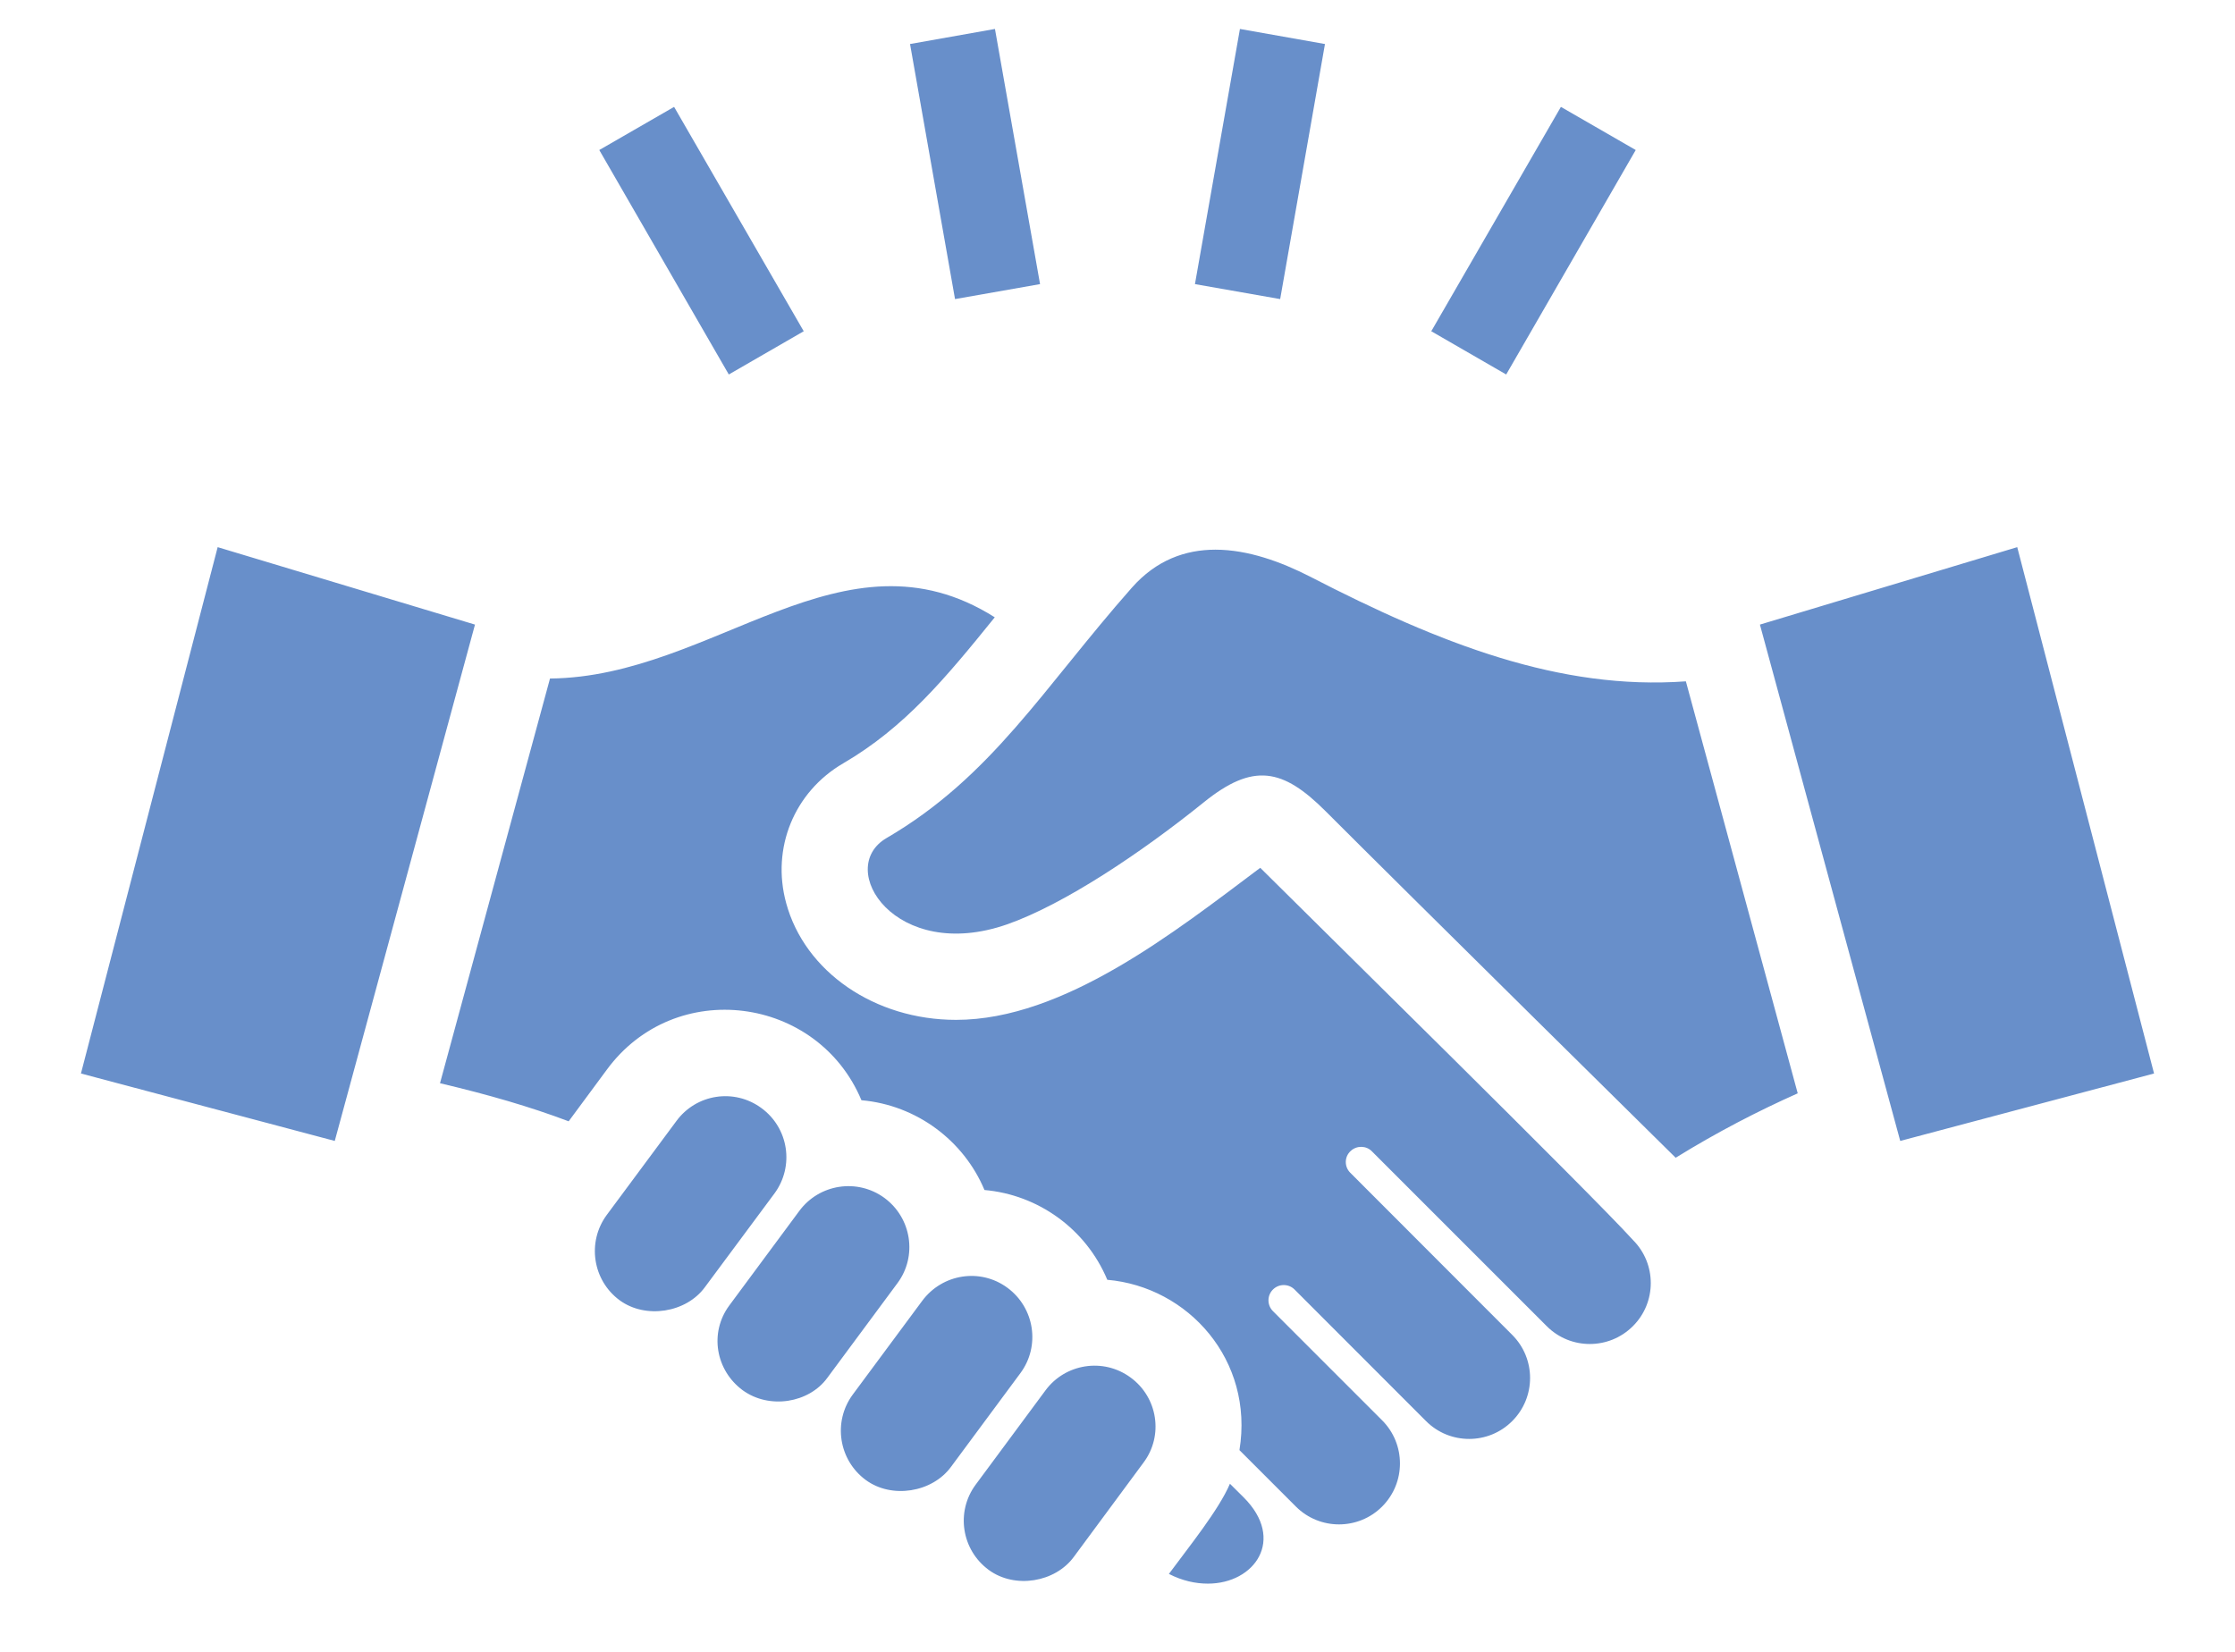
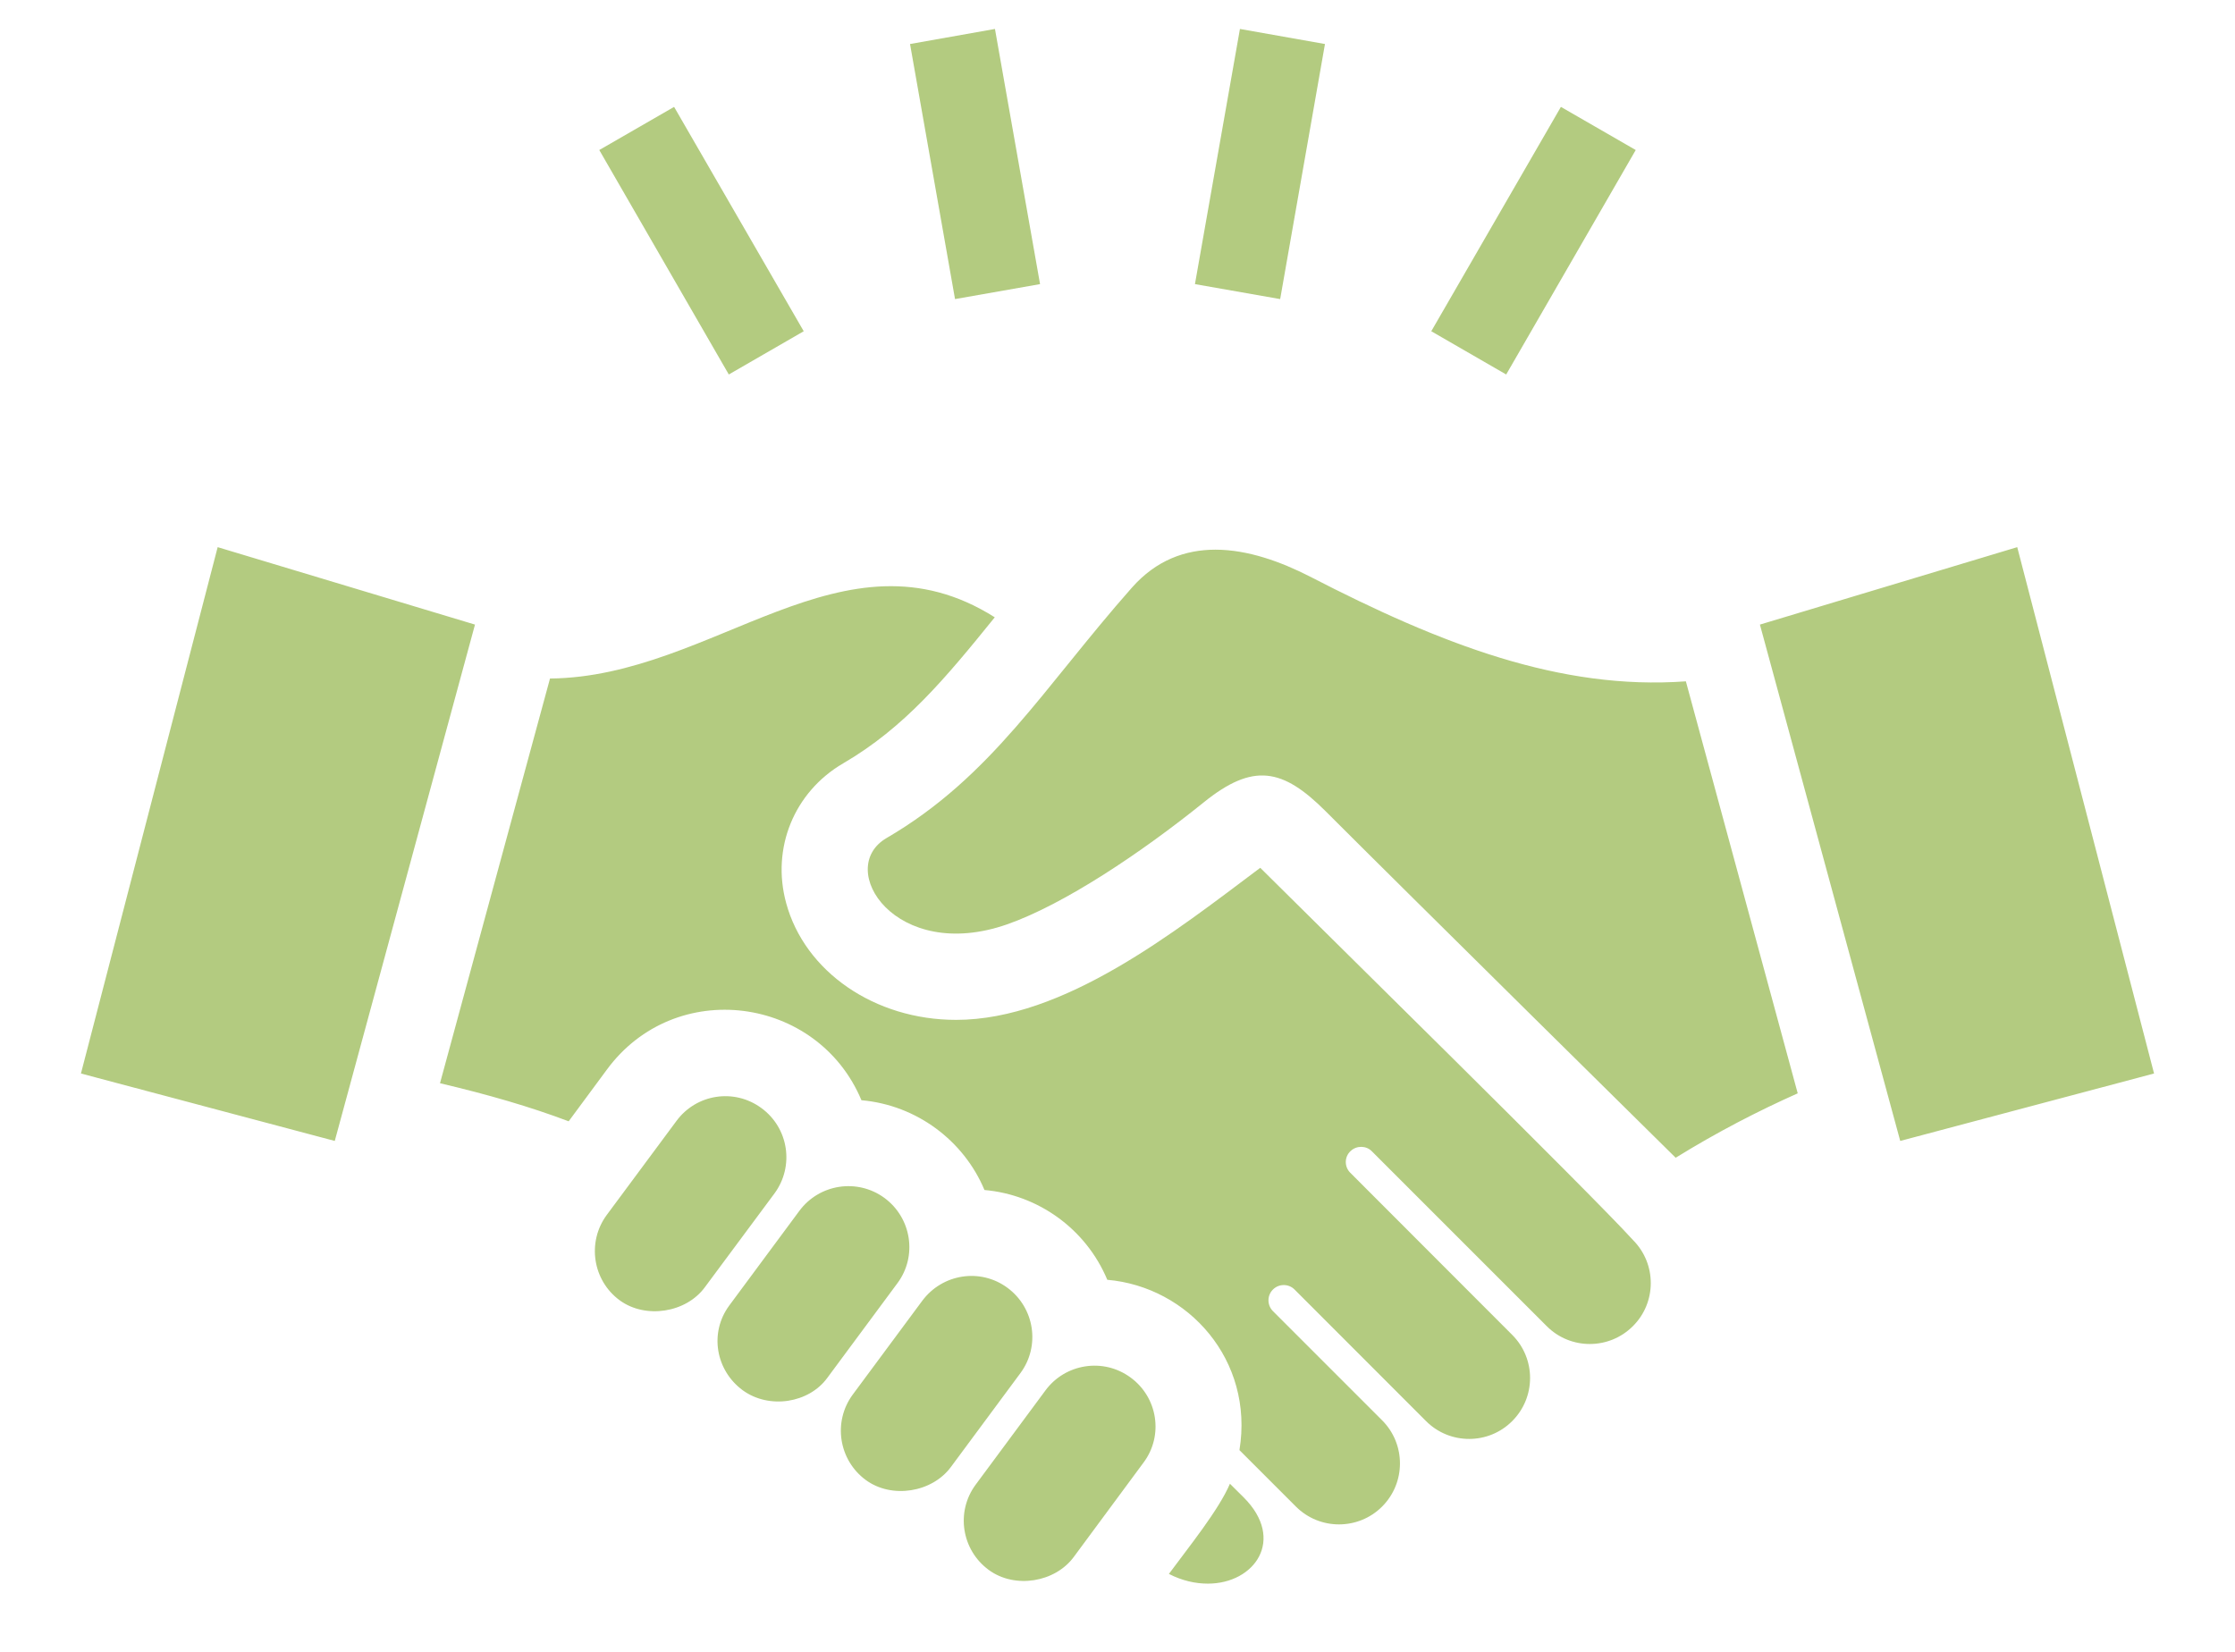
<svg xmlns="http://www.w3.org/2000/svg" width="23" height="17" viewBox="0 0 23 17" fill="none">
-   <path d="M11.635 14.177C11.914 14.381 11.976 14.774 11.768 15.052L11.051 16.022C10.86 16.284 10.445 16.355 10.175 16.157C9.895 15.951 9.834 15.559 10.04 15.28L10.759 14.309C10.962 14.034 11.354 13.97 11.635 14.177ZM7.254 13.247L7.971 12.281C8.175 12.002 8.117 11.61 7.836 11.404C7.555 11.197 7.164 11.259 6.96 11.538L6.243 12.505C6.039 12.783 6.098 13.177 6.377 13.382C6.642 13.576 7.06 13.512 7.254 13.247ZM9.49 13.388L8.775 14.353C8.569 14.633 8.631 15.026 8.909 15.231C9.176 15.428 9.593 15.36 9.786 15.097L10.502 14.13C10.707 13.852 10.647 13.459 10.367 13.253C10.089 13.048 9.698 13.108 9.49 13.388ZM12.657 15.27C12.543 15.538 12.238 15.915 12.029 16.198C12.167 16.269 12.304 16.298 12.43 16.298C12.912 16.298 13.232 15.844 12.799 15.411L12.657 15.27ZM8.225 12.463L7.503 13.438C7.299 13.717 7.364 14.101 7.642 14.307C7.916 14.507 8.325 14.44 8.514 14.18L9.236 13.205C9.442 12.927 9.381 12.534 9.101 12.328C8.821 12.124 8.43 12.185 8.225 12.463ZM19.555 11.742L22.167 11.048L20.759 5.631L18.111 6.428L19.555 11.742ZM17.349 7.012C16.057 7.106 14.83 6.63 13.481 5.934C13.184 5.782 12.842 5.657 12.508 5.657C12.2 5.657 11.899 5.763 11.647 6.049C10.736 7.081 10.207 7.993 9.123 8.625C8.589 8.937 9.215 9.914 10.364 9.513C10.949 9.308 11.742 8.778 12.388 8.257C12.896 7.847 13.2 7.907 13.641 8.348C14.466 9.174 17.244 11.915 17.244 11.915C17.673 11.65 18.088 11.436 18.5 11.252L17.349 7.012ZM4.888 6.428L2.24 5.631L0.833 11.048L3.445 11.742L4.888 6.428ZM16.805 12.762C16.375 12.286 13.483 9.444 12.969 8.931C12.097 9.585 10.949 10.496 9.839 10.496C9.001 10.496 8.282 10.001 8.09 9.293C7.936 8.728 8.173 8.15 8.677 7.856C9.308 7.488 9.727 6.984 10.237 6.353C8.678 5.368 7.348 6.968 5.66 6.983L4.528 11.148C5.023 11.265 5.453 11.389 5.852 11.54L6.243 11.011C6.947 10.05 8.415 10.249 8.865 11.323C9.434 11.373 9.919 11.74 10.131 12.247C10.681 12.295 11.175 12.645 11.395 13.171C12.227 13.243 12.906 13.998 12.755 14.924L13.336 15.505C13.581 15.75 13.979 15.749 14.223 15.505C14.468 15.26 14.468 14.862 14.223 14.617L13.099 13.493C13.038 13.431 13.038 13.33 13.102 13.269C13.163 13.21 13.261 13.211 13.321 13.27L14.675 14.625C14.919 14.87 15.318 14.87 15.562 14.625C15.807 14.38 15.807 13.983 15.562 13.738L13.896 12.07C13.832 12.007 13.834 11.903 13.901 11.844C13.962 11.788 14.059 11.789 14.117 11.848L15.917 13.648C16.161 13.893 16.559 13.893 16.804 13.648C17.049 13.404 17.049 13.007 16.805 12.762ZM10.239 0.298L9.365 0.453L9.828 3.078L10.703 2.924L10.239 0.298ZM13.635 0.453L12.76 0.298L12.297 2.924L13.174 3.078L13.635 0.453ZM16.833 1.544L16.063 1.1L14.729 3.409L15.5 3.854L16.833 1.544ZM6.937 1.1L6.167 1.544L7.5 3.854L8.271 3.409L6.937 1.1Z" fill="#1854AE" fill-opacity="0.65" />
+   <path d="M11.635 14.177C11.914 14.381 11.976 14.774 11.768 15.052L11.051 16.022C10.86 16.284 10.445 16.355 10.175 16.157C9.895 15.951 9.834 15.559 10.04 15.28L10.759 14.309C10.962 14.034 11.354 13.97 11.635 14.177ZM7.254 13.247L7.971 12.281C8.175 12.002 8.117 11.61 7.836 11.404C7.555 11.197 7.164 11.259 6.96 11.538L6.243 12.505C6.039 12.783 6.098 13.177 6.377 13.382C6.642 13.576 7.06 13.512 7.254 13.247ZM9.49 13.388L8.775 14.353C8.569 14.633 8.631 15.026 8.909 15.231C9.176 15.428 9.593 15.36 9.786 15.097L10.502 14.13C10.707 13.852 10.647 13.459 10.367 13.253C10.089 13.048 9.698 13.108 9.49 13.388ZM12.657 15.27C12.543 15.538 12.238 15.915 12.029 16.198C12.167 16.269 12.304 16.298 12.43 16.298C12.912 16.298 13.232 15.844 12.799 15.411L12.657 15.27ZM8.225 12.463L7.503 13.438C7.299 13.717 7.364 14.101 7.642 14.307C7.916 14.507 8.325 14.44 8.514 14.18L9.236 13.205C9.442 12.927 9.381 12.534 9.101 12.328C8.821 12.124 8.43 12.185 8.225 12.463ZM19.555 11.742L22.167 11.048L20.759 5.631L18.111 6.428L19.555 11.742ZM17.349 7.012C16.057 7.106 14.83 6.63 13.481 5.934C13.184 5.782 12.842 5.657 12.508 5.657C12.2 5.657 11.899 5.763 11.647 6.049C10.736 7.081 10.207 7.993 9.123 8.625C8.589 8.937 9.215 9.914 10.364 9.513C10.949 9.308 11.742 8.778 12.388 8.257C12.896 7.847 13.2 7.907 13.641 8.348C14.466 9.174 17.244 11.915 17.244 11.915C17.673 11.65 18.088 11.436 18.5 11.252L17.349 7.012ZM4.888 6.428L2.24 5.631L0.833 11.048L3.445 11.742L4.888 6.428ZM16.805 12.762C16.375 12.286 13.483 9.444 12.969 8.931C12.097 9.585 10.949 10.496 9.839 10.496C9.001 10.496 8.282 10.001 8.09 9.293C7.936 8.728 8.173 8.15 8.677 7.856C9.308 7.488 9.727 6.984 10.237 6.353C8.678 5.368 7.348 6.968 5.66 6.983L4.528 11.148C5.023 11.265 5.453 11.389 5.852 11.54L6.243 11.011C6.947 10.05 8.415 10.249 8.865 11.323C9.434 11.373 9.919 11.74 10.131 12.247C10.681 12.295 11.175 12.645 11.395 13.171C12.227 13.243 12.906 13.998 12.755 14.924L13.336 15.505C13.581 15.75 13.979 15.749 14.223 15.505C14.468 15.26 14.468 14.862 14.223 14.617L13.099 13.493C13.038 13.431 13.038 13.33 13.102 13.269C13.163 13.21 13.261 13.211 13.321 13.27L14.675 14.625C14.919 14.87 15.318 14.87 15.562 14.625C15.807 14.38 15.807 13.983 15.562 13.738L13.896 12.07C13.832 12.007 13.834 11.903 13.901 11.844C13.962 11.788 14.059 11.789 14.117 11.848L15.917 13.648C16.161 13.893 16.559 13.893 16.804 13.648C17.049 13.404 17.049 13.007 16.805 12.762ZM10.239 0.298L9.365 0.453L9.828 3.078L10.703 2.924L10.239 0.298ZM13.635 0.453L12.76 0.298L12.297 2.924L13.174 3.078L13.635 0.453ZM16.833 1.544L16.063 1.1L14.729 3.409L15.5 3.854L16.833 1.544ZM6.937 1.1L6.167 1.544L7.5 3.854L8.271 3.409L6.937 1.1Z" fill="#8baf3d" fill-opacity="0.65" />
</svg>
